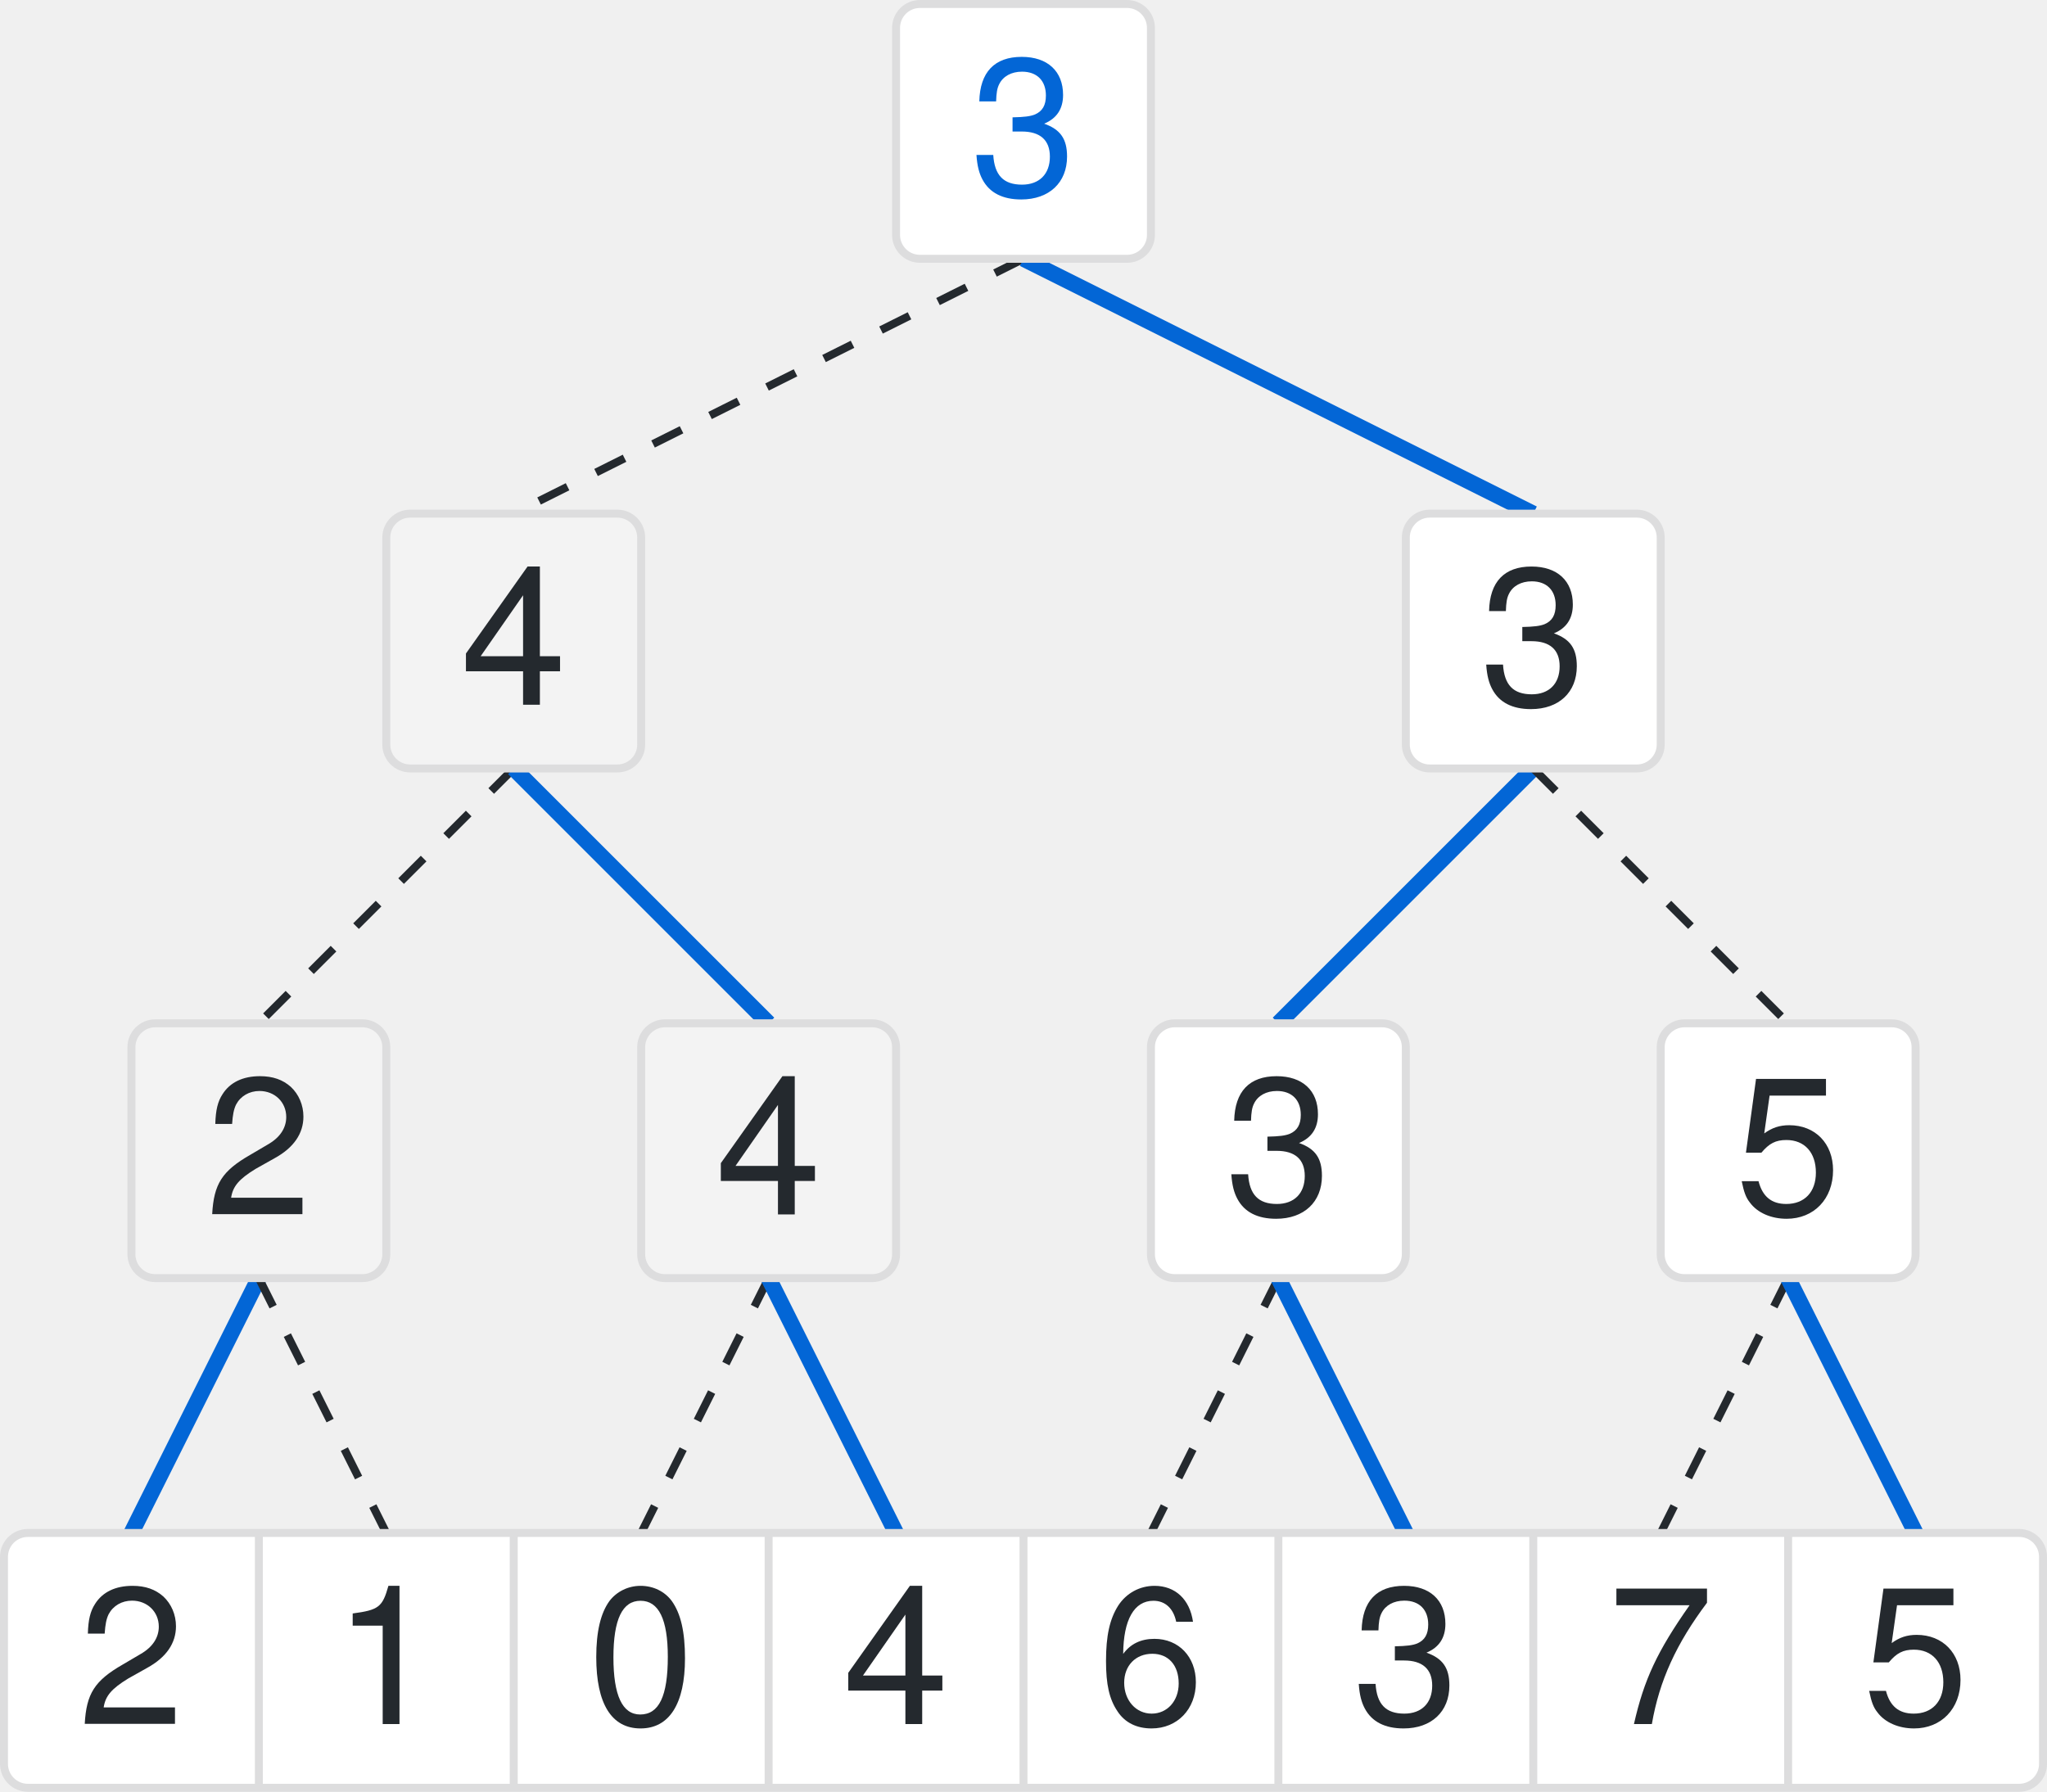
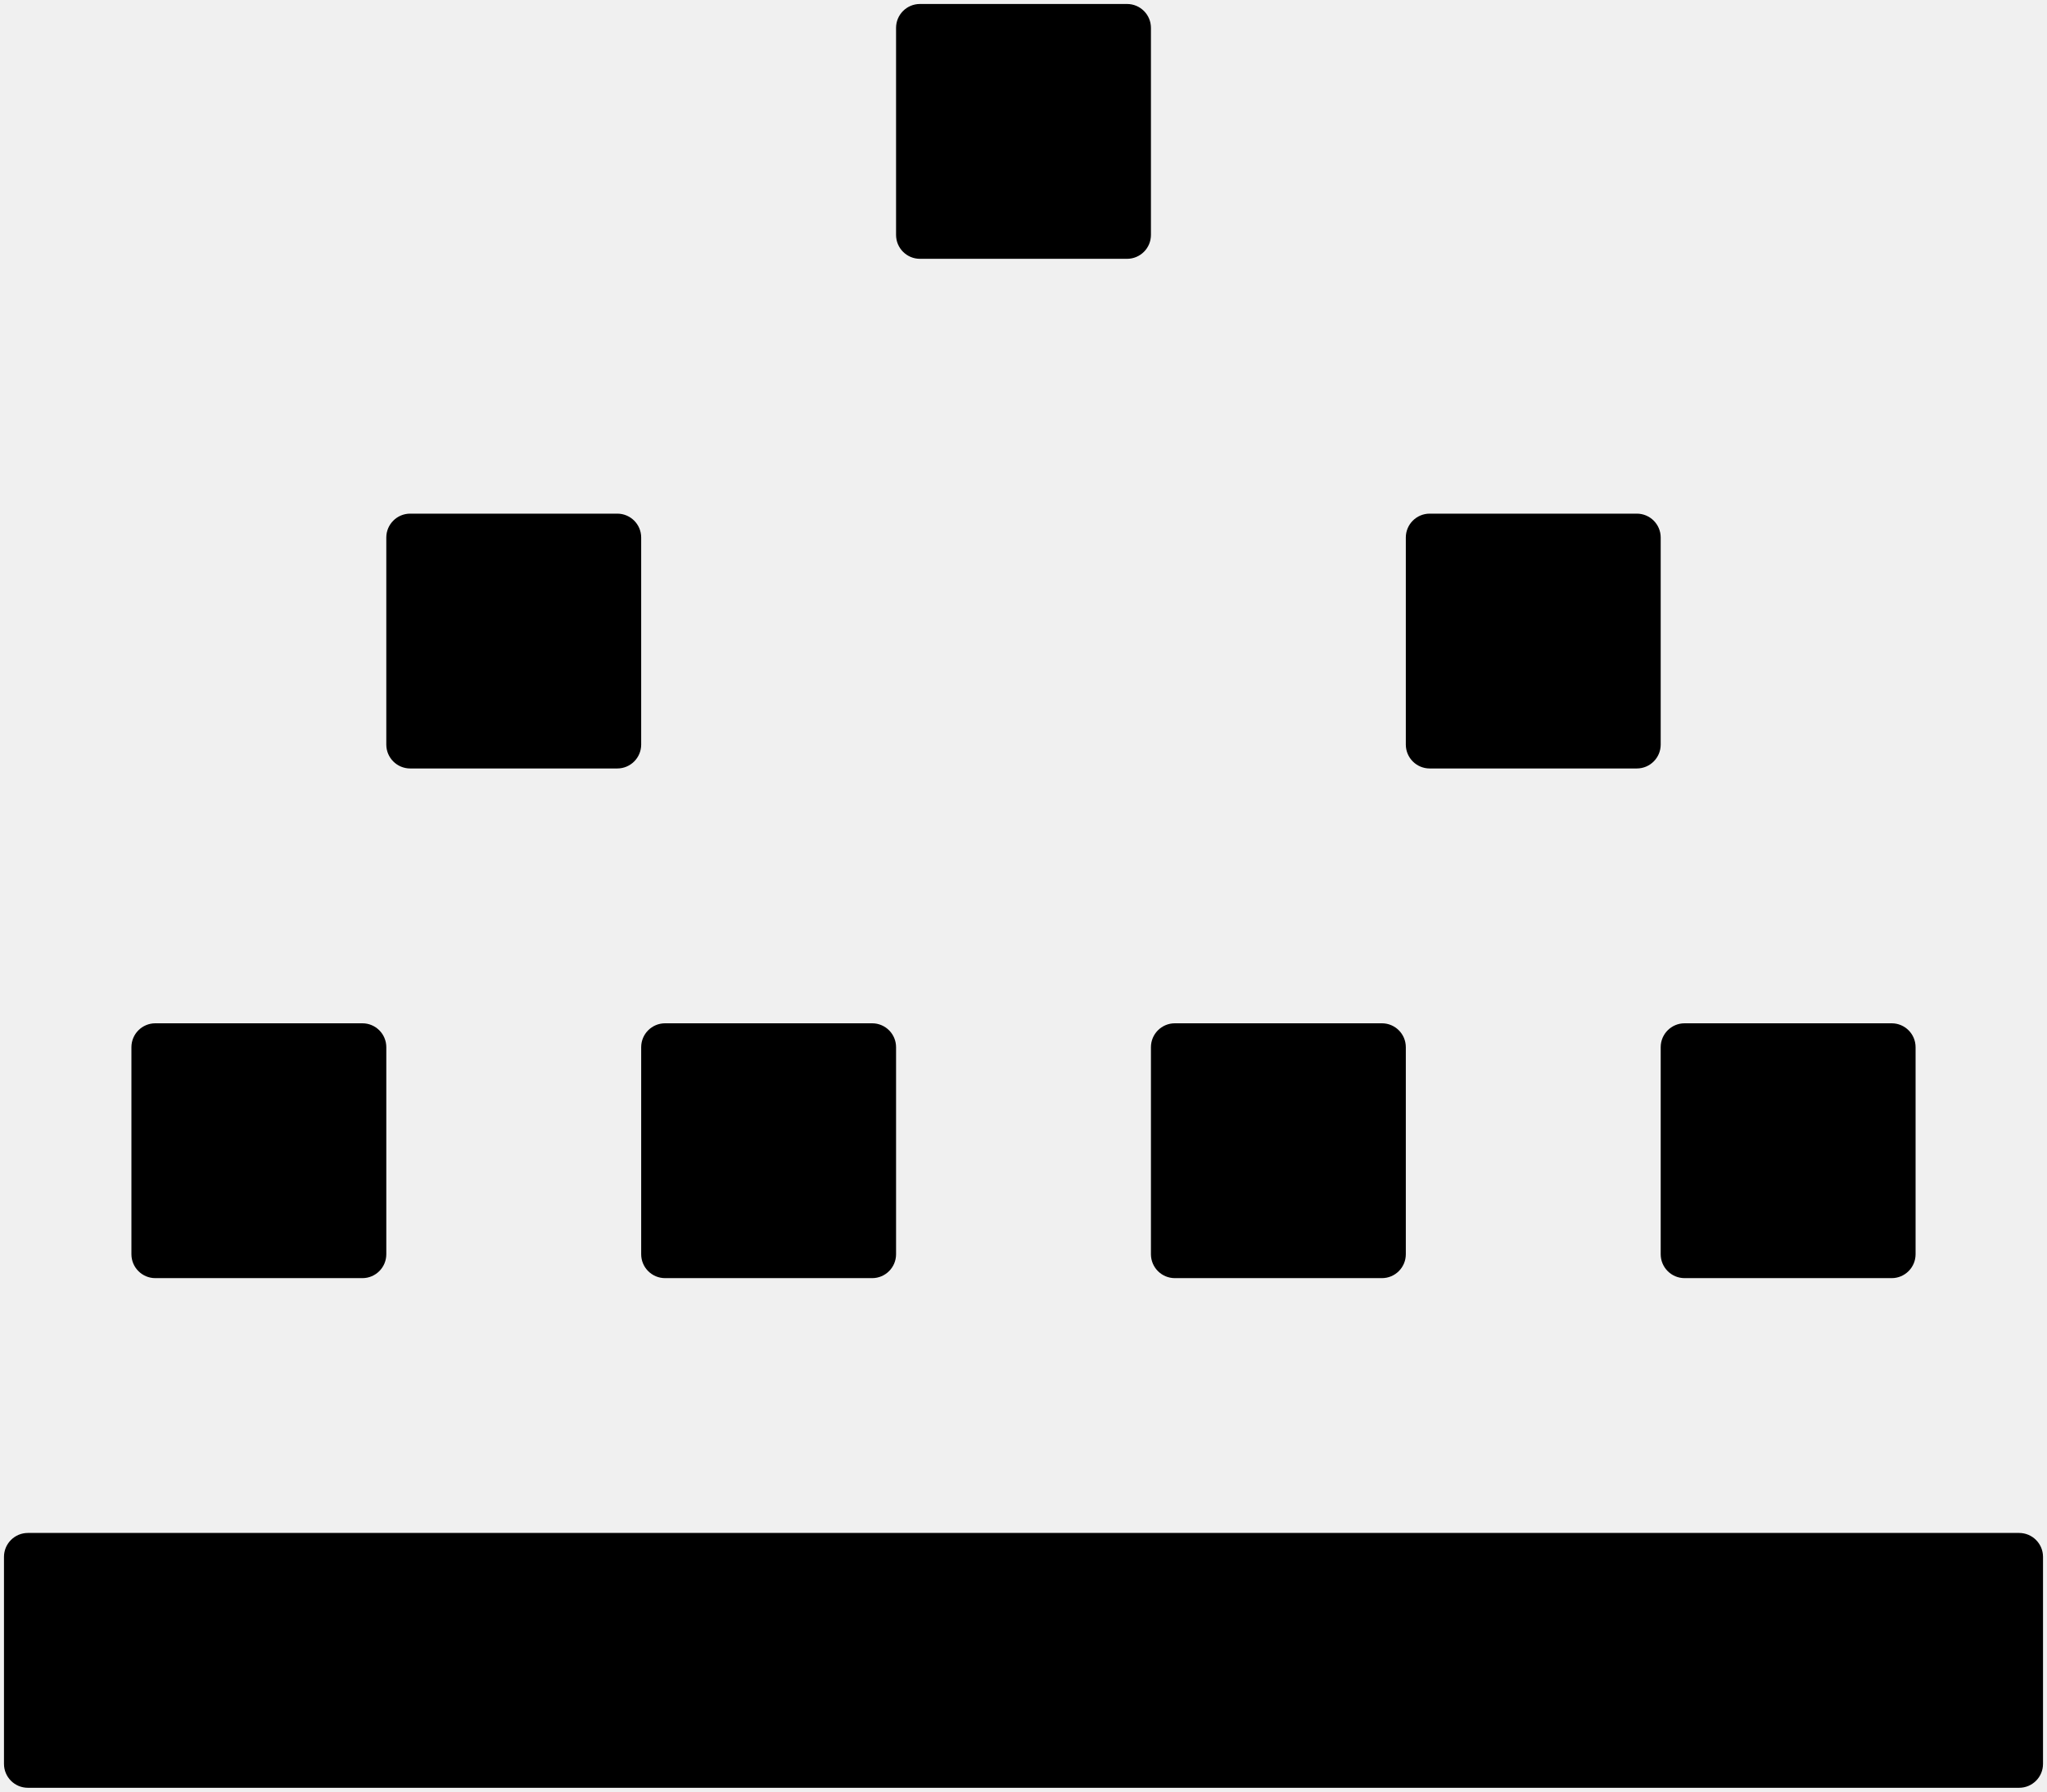
<svg xmlns="http://www.w3.org/2000/svg" version="1.1" width="257" height="225">
-   <style>
- svg {
- 	fill: #ffffff;
- 	stroke: #ddddde;
- 	stroke-width: 1px;
- }
- 
- text {
- 	font-size: 24px;
- 	stroke-width: 0px;
- 	font-family: -apple-system,BlinkMacSystemFont,"Segoe UI",Helvetica,Arial,sans-serif;
- 	text-anchor: middle;
- 	fill: #24292e;
- 	transform: translate(0px, -8px);
- }
- 
- .p0 {
- 	stroke: #24292e;
- 	stroke-dasharray: 4,4
- }
- 
- .p1 {
- 	stroke: #0366D6;
- 	stroke-width: 2px;
- }
- 
- .highlight {
- 	fill: #f1f8ff;
- 	stroke: #c8e1ff;
- }
- 
- .changed
- {
- 	fill: #0366D6;
- }
- 
- .used
- {
- 	fill: #f3f3f3;
- }
- </style>
  <g transform="translate(0.5,0.5)">
    <path class="p0" d="m 128,32 -64,32" />
    <path class="p1" d="m 128,32  64,32" />
    <rect x="112" y="0" width="32" height="32" rx="3" />
-     <text x="128" y="32" class="changed">3</text>
+     <text x="128" y="24" class="changed">3</text>
    <path class="p0" d="m 64, 96 -32,32" />
    <path class="p1" d="m 64, 96  32,32" />
    <path class="p1" d="m 192,96 -32,32" />
    <path class="p0" d="m 192,96  32,32" />
    <rect x="48" y="64" width="32" height="32" rx="3" class="used" />
    <rect x="176" y="64" width="32" height="32" rx="3" />
-     <text x="64" y="96">4</text>
-     <text x="192" y="96">3</text>
+     <text x="64" y="88">4</text>
+     <text x="192" y="88">3</text>
    <path class="p1" d="m 32, 160 -16,32" />
    <path class="p0" d="m 32, 160  16,32" />
    <path class="p0" d="m 96, 160 -16,32" />
    <path class="p1" d="m 96, 160  16,32" />
    <path class="p0" d="m 160,160 -16,32" />
    <path class="p1" d="m 160,160  16,32" />
    <path class="p0" d="m 224,160 -16,32" />
    <path class="p1" d="m 224,160  16,32" />
    <rect x="16" y="128" width="32" height="32" ry="3" class="used" />
    <rect x="80" y="128" width="32" height="32" ry="3" class="used" />
    <rect x="144" y="128" width="32" height="32" ry="3" />
    <rect x="208" y="128" width="32" height="32" ry="3" />
-     <text x="32" y="160">2</text>
-     <text x="96" y="160">4</text>
-     <text x="160" y="160">3</text>
-     <text x="224" y="160">5</text>
+     <text x="32" y="152">2</text>
+     <text x="96" y="152">4</text>
+     <text x="160" y="152">3</text>
+     <text x="224" y="152">5</text>
    <rect x="0" y="192" width="256" height="32" ry="3" />
    <path d="m 32, 192 v 32" />
    <path d="m 64, 192 v 32" />
    <path d="m 96, 192 v 32" />
    <path d="m 128,192 v 32" />
    <path d="m 160,192 v 32" />
    <path d="m 192,192 v 32" />
    <path d="m 224,192 v 32" />
-     <text x="16" y="224">2</text>
-     <text x="48" y="224">1</text>
-     <text x="80" y="224">0</text>
-     <text x="112" y="224">4</text>
-     <text x="144" y="224">6</text>
-     <text x="176" y="224">3</text>
-     <text x="208" y="224">7</text>
-     <text x="240" y="224">5</text>
+     <text x="16" y="216">2</text>
+     <text x="48" y="216">1</text>
+     <text x="80" y="216">0</text>
+     <text x="112" y="216">4</text>
+     <text x="144" y="216">6</text>
+     <text x="176" y="216">3</text>
+     <text x="208" y="216">7</text>
+     <text x="240" y="216">5</text>
  </g>
</svg>
